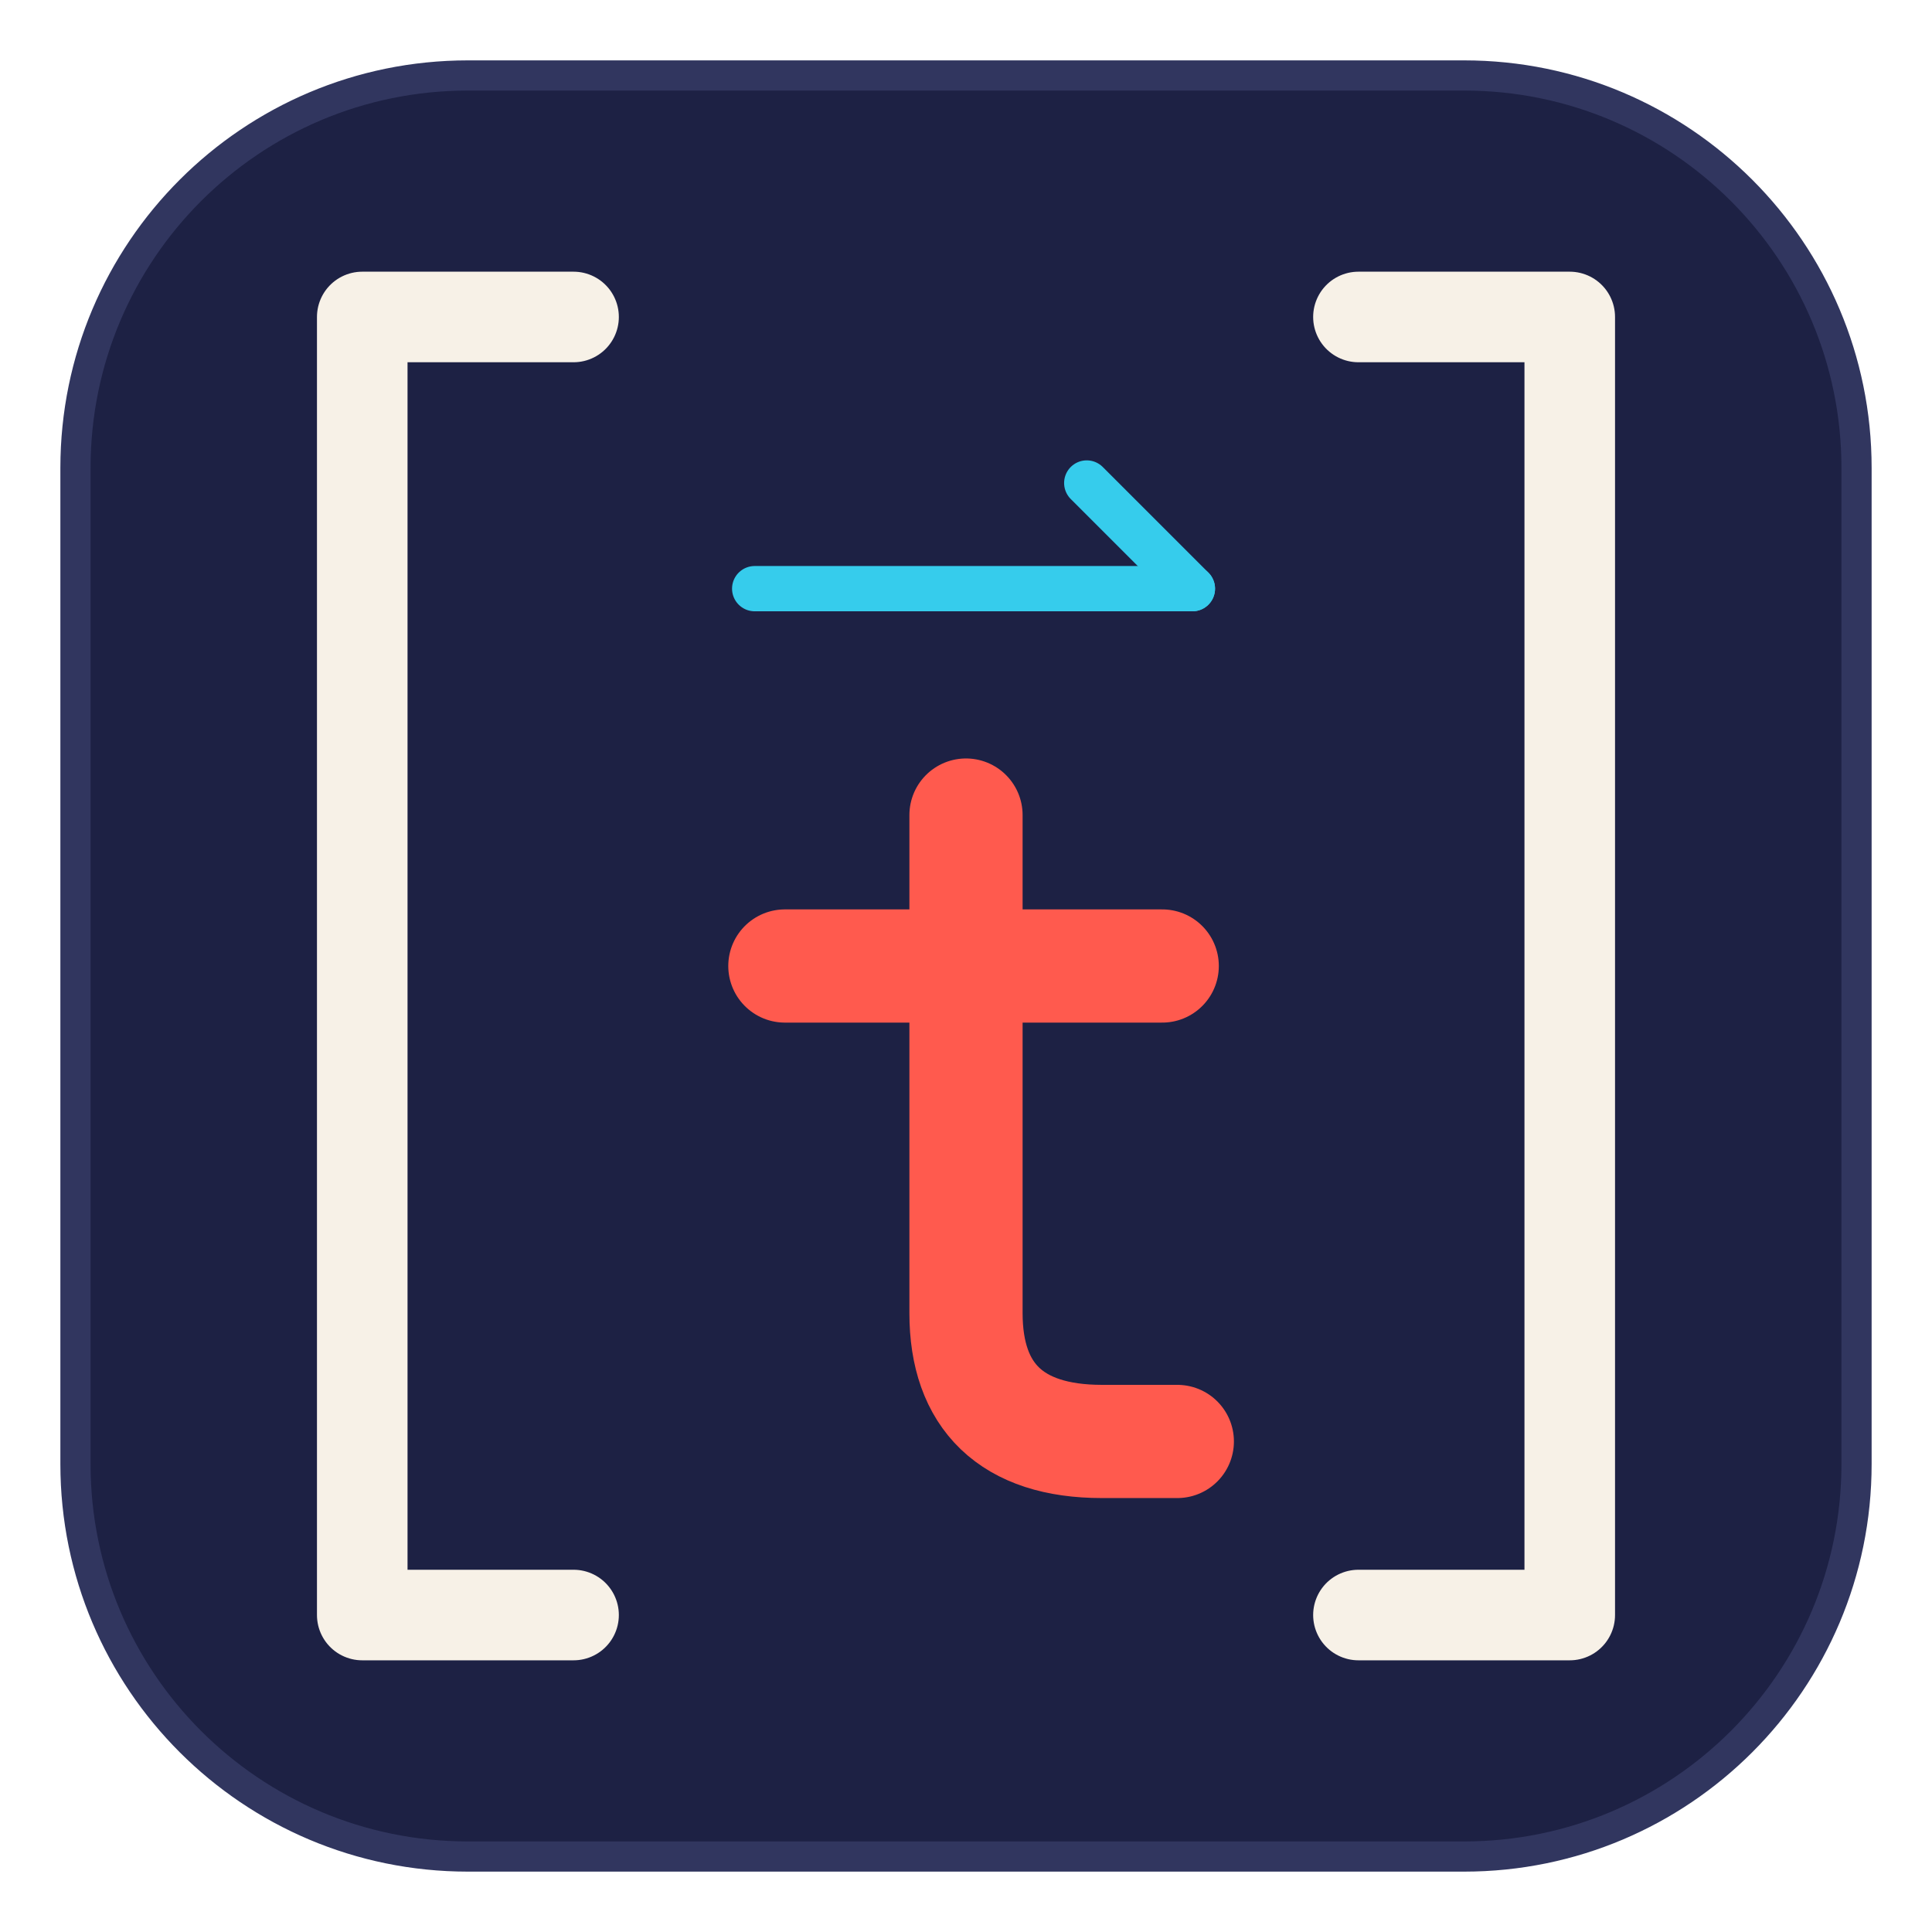
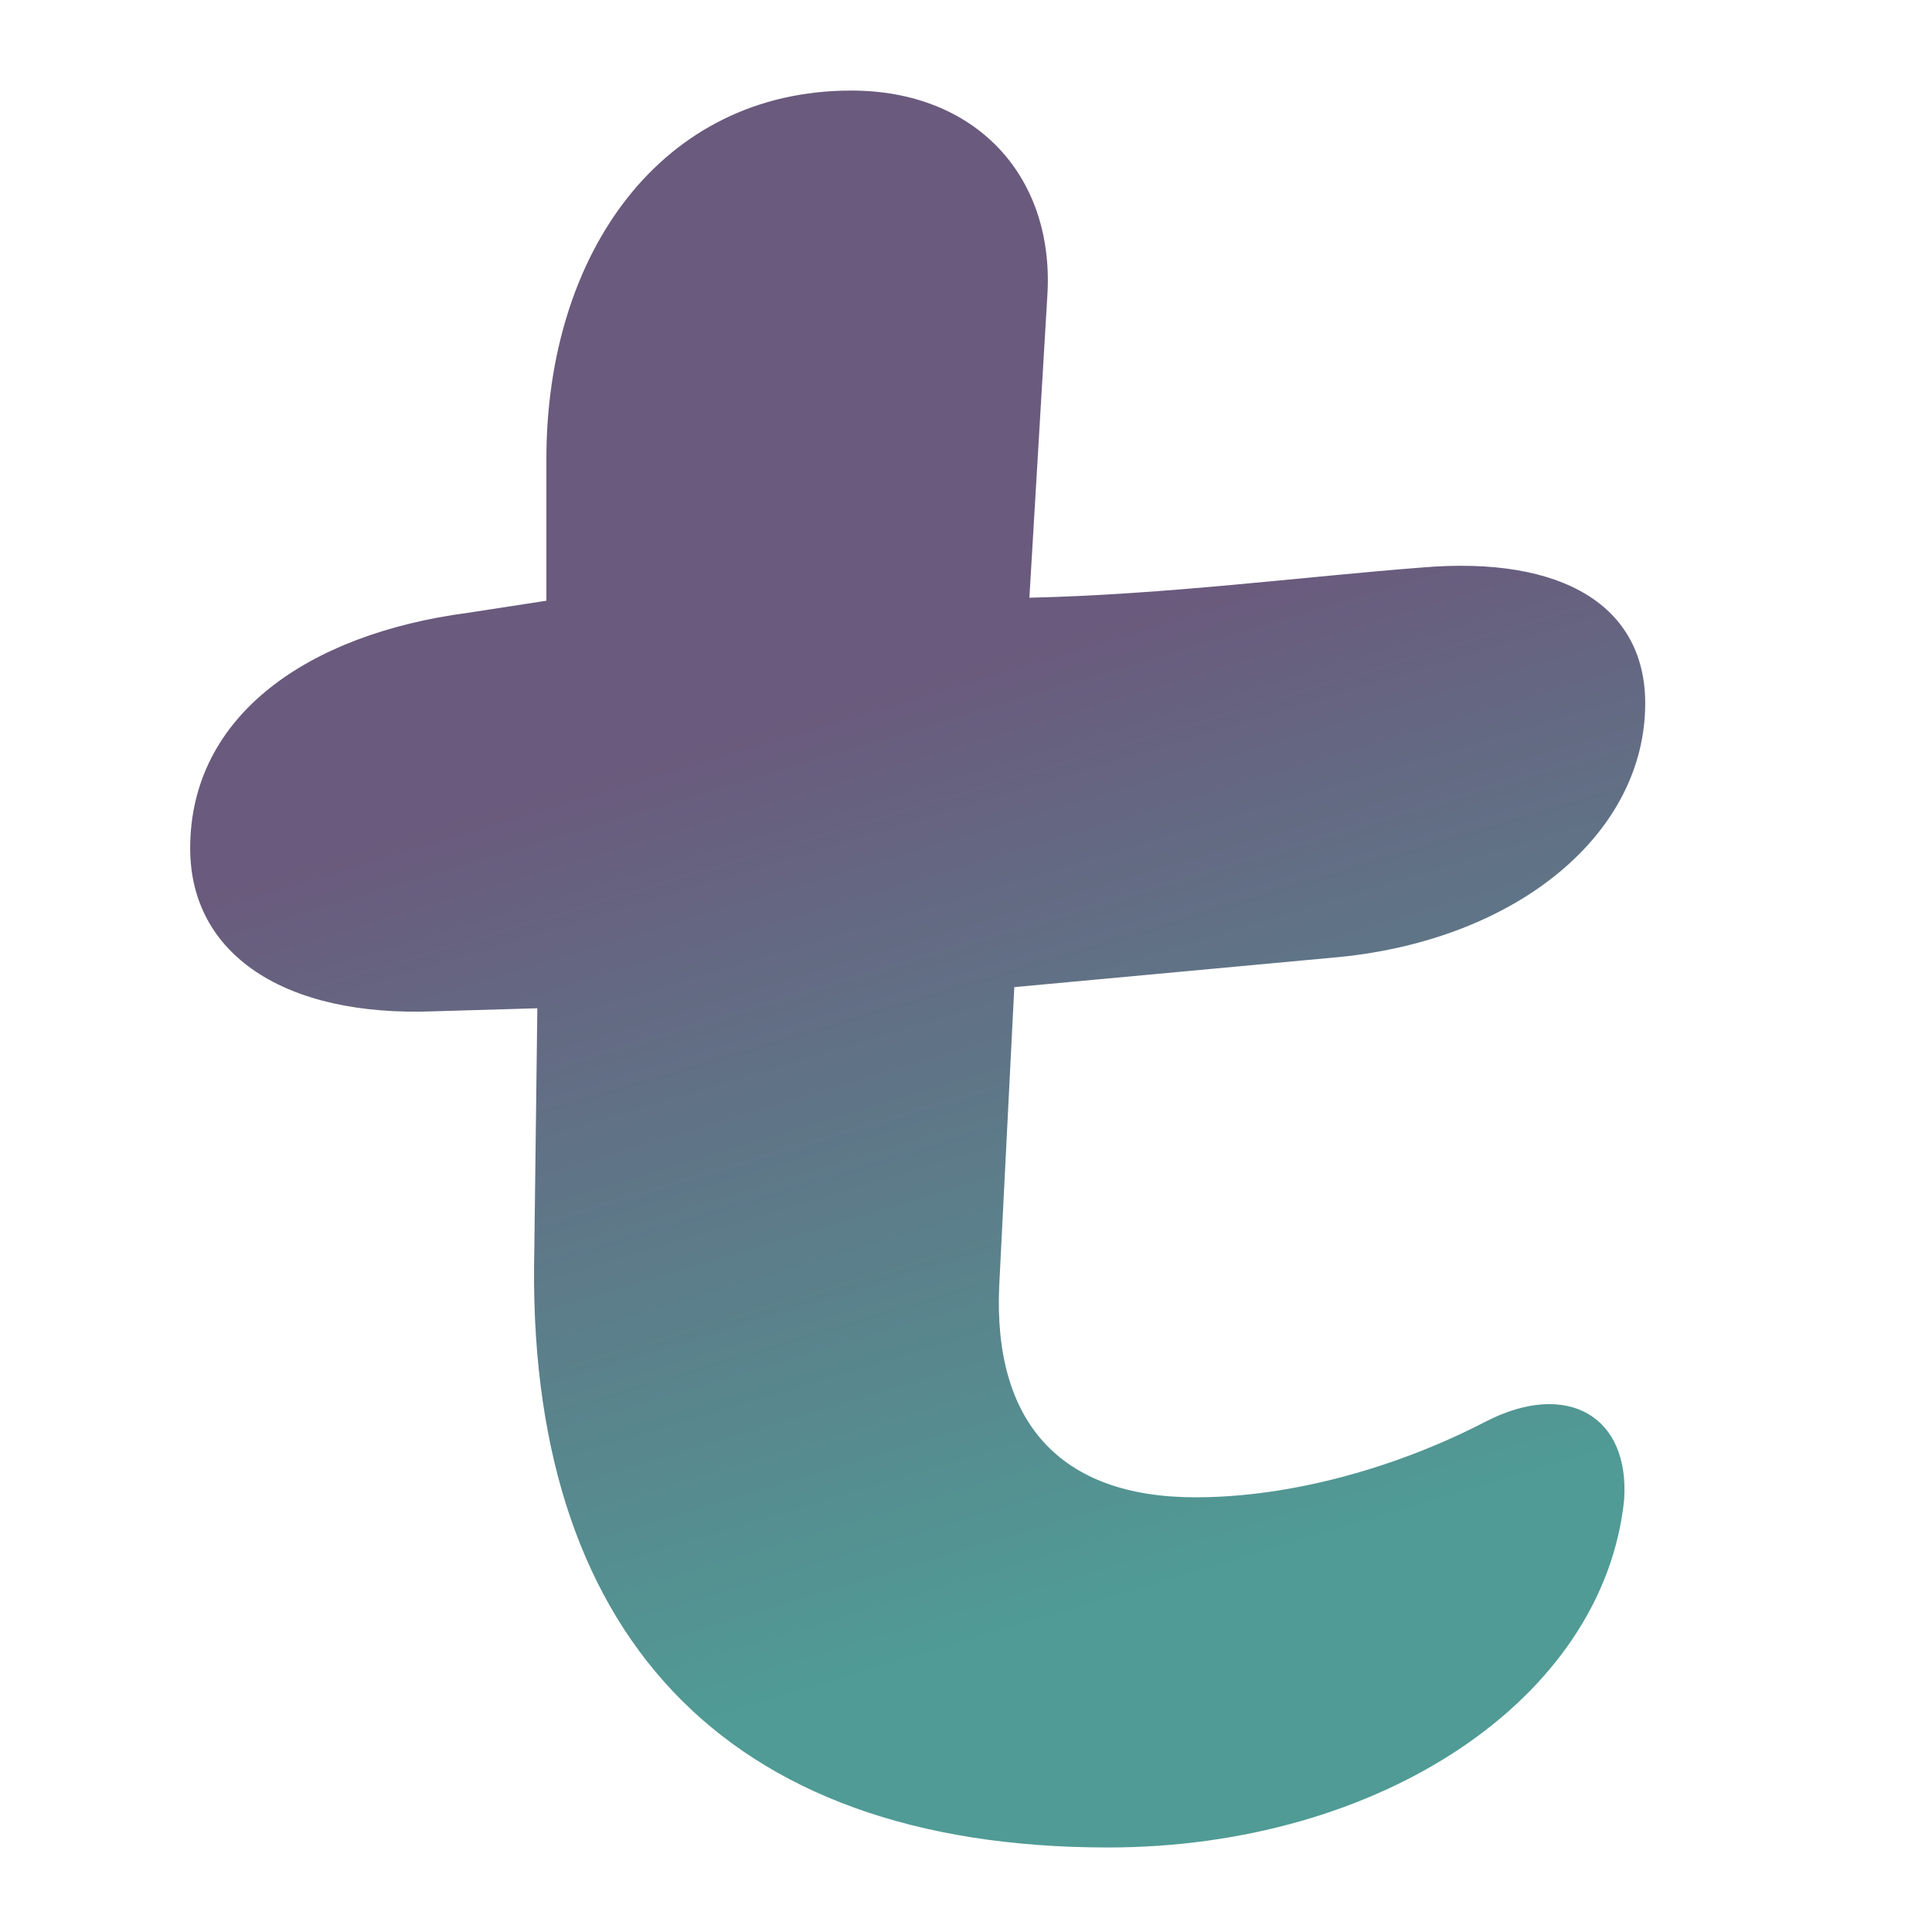
- <svg xmlns="http://www.w3.org/2000/svg" viewBox="0 0 256 256">
+ <svg xmlns="http://www.w3.org/2000/svg" viewBox="0 0 64 64" role="img" aria-labelledby="title">
+   <style>
+     @media (prefers-color-scheme: dark) {
+       .plum { stop-color: #b6a6c6; }
+       .teal { stop-color: #61b6af; }
+     }
+   </style>
  <defs>
-     <linearGradient id="tile" x1="28" y1="20" x2="224" y2="236">
-       <stop offset="0" stop-color="#1d2144" />
-       <stop offset="1" stop-color="#0b1024" />
+     <linearGradient id="logo-ink" gradientUnits="userSpaceOnUse" x1="25" y1="24" x2="34" y2="54">
+       <stop class="plum" offset="0" stop-color="#6a5a7d" />
+       <stop class="teal" offset="1" stop-color="#509b95" />
    </linearGradient>
  </defs>
-   <rect x="10" y="10" width="236" height="236" rx="52" fill="url(#tile)" stroke="#31365f" stroke-width="4" />
-   <g fill="none" stroke-linecap="round" stroke-linejoin="round">
-     <path d="M76 42H48V214H76" stroke="#f7f1e7" stroke-width="12" />
-     <path d="M180 42H208V214H180" stroke="#f7f1e7" stroke-width="12" />
-     <path d="M100 78H158" stroke="#36ccec" stroke-width="6" />
-     <path d="m144 64 14 14" stroke="#36ccec" stroke-width="6" />
-     <path d="M128 108V174c0 11 6 17 18 17h10" stroke="#ff5a4e" stroke-width="15" />
-     <path d="M104 128H154" stroke="#ff5a4e" stroke-width="15" />
-   </g>
+   <path fill="url(#logo-ink)" d="M18.1 15.2C18.1 8.4 21.9 3 28.2 3c4.1 0 6.7 2.8 6.5 6.7l-.6 10.1          c4.5-.1 9.1-.7 13-1 4.7-.4 7.4 1.3 7.4 4.5 0 4.3-4.2 7.8-10.1 8.4l-10.8 1          -.5 9.9c-.2 4.5 2 7 6.5 7 3.2 0 6.7-1 9.6-2.5 2.7-1.4 4.8-.2 4.6 2.6          -.7 6.6-8.1 11.5-17.1 11.5-12.8 0-19.3-7.2-19-19.8l.1-8-3.4.1          c-5 .2-8.1-1.9-8.1-5.4 0-4.4 3.9-7.1 9.2-7.8l2.6-.4Z" />
</svg>
